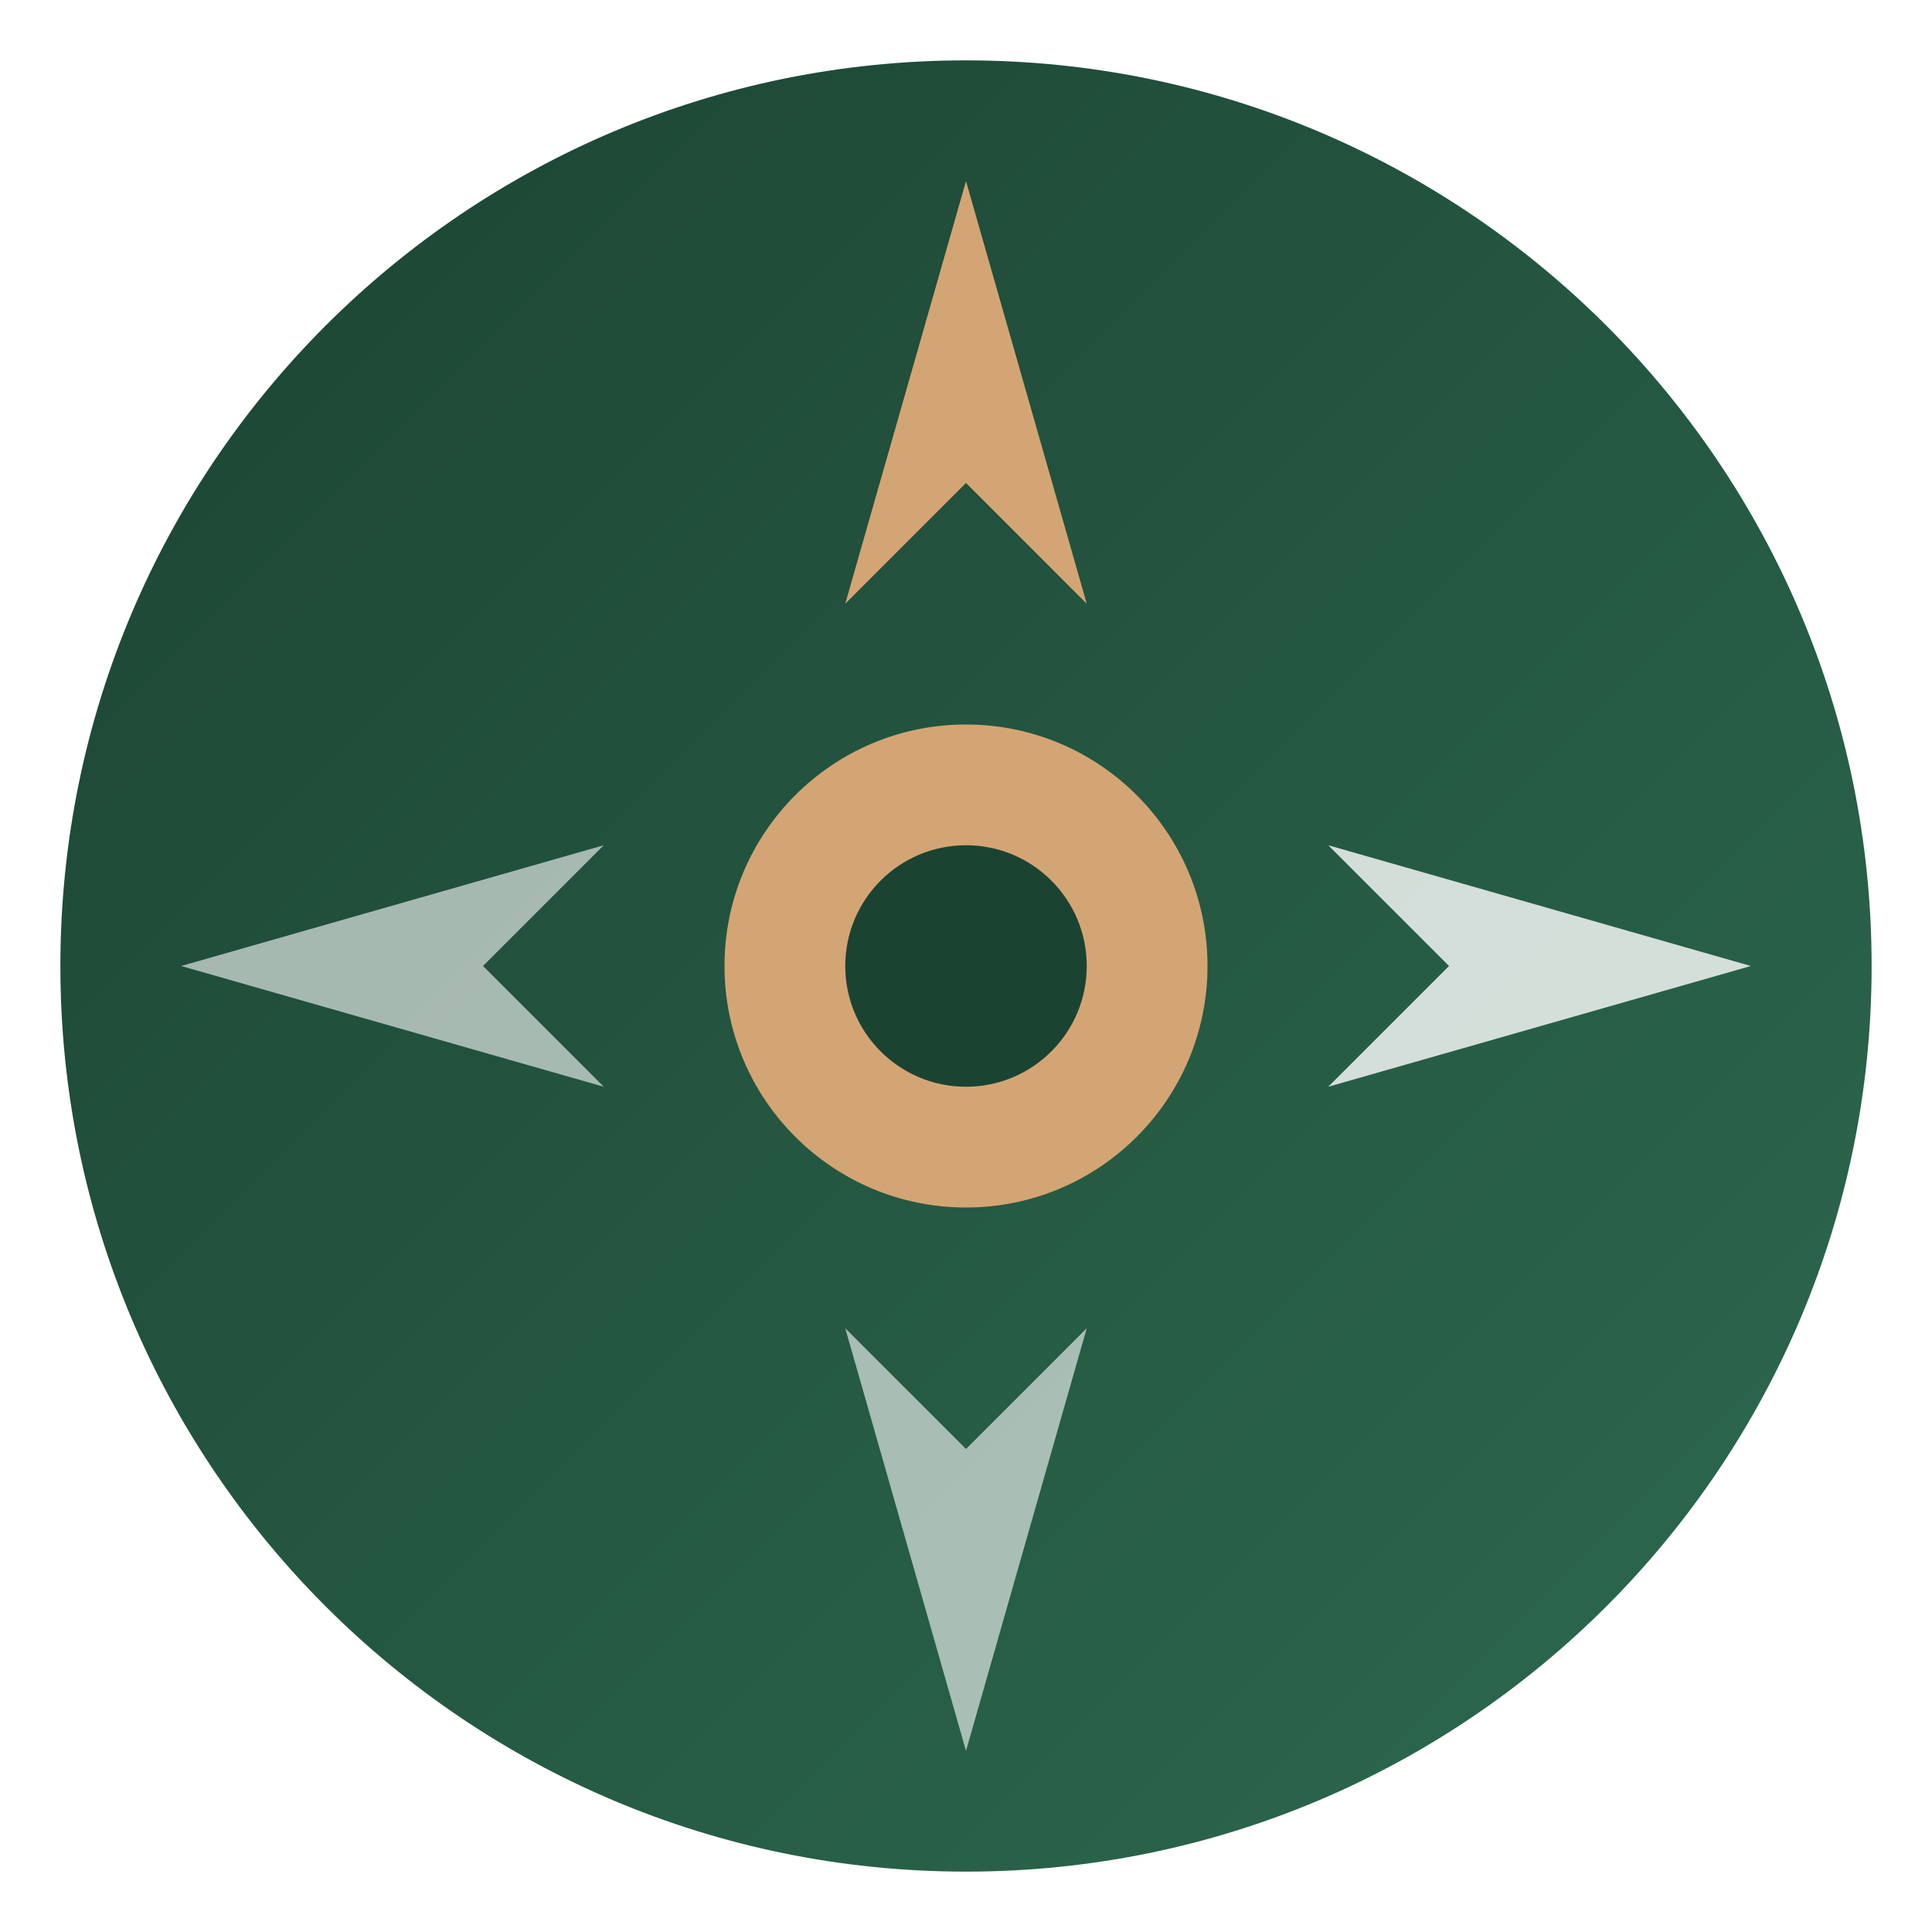
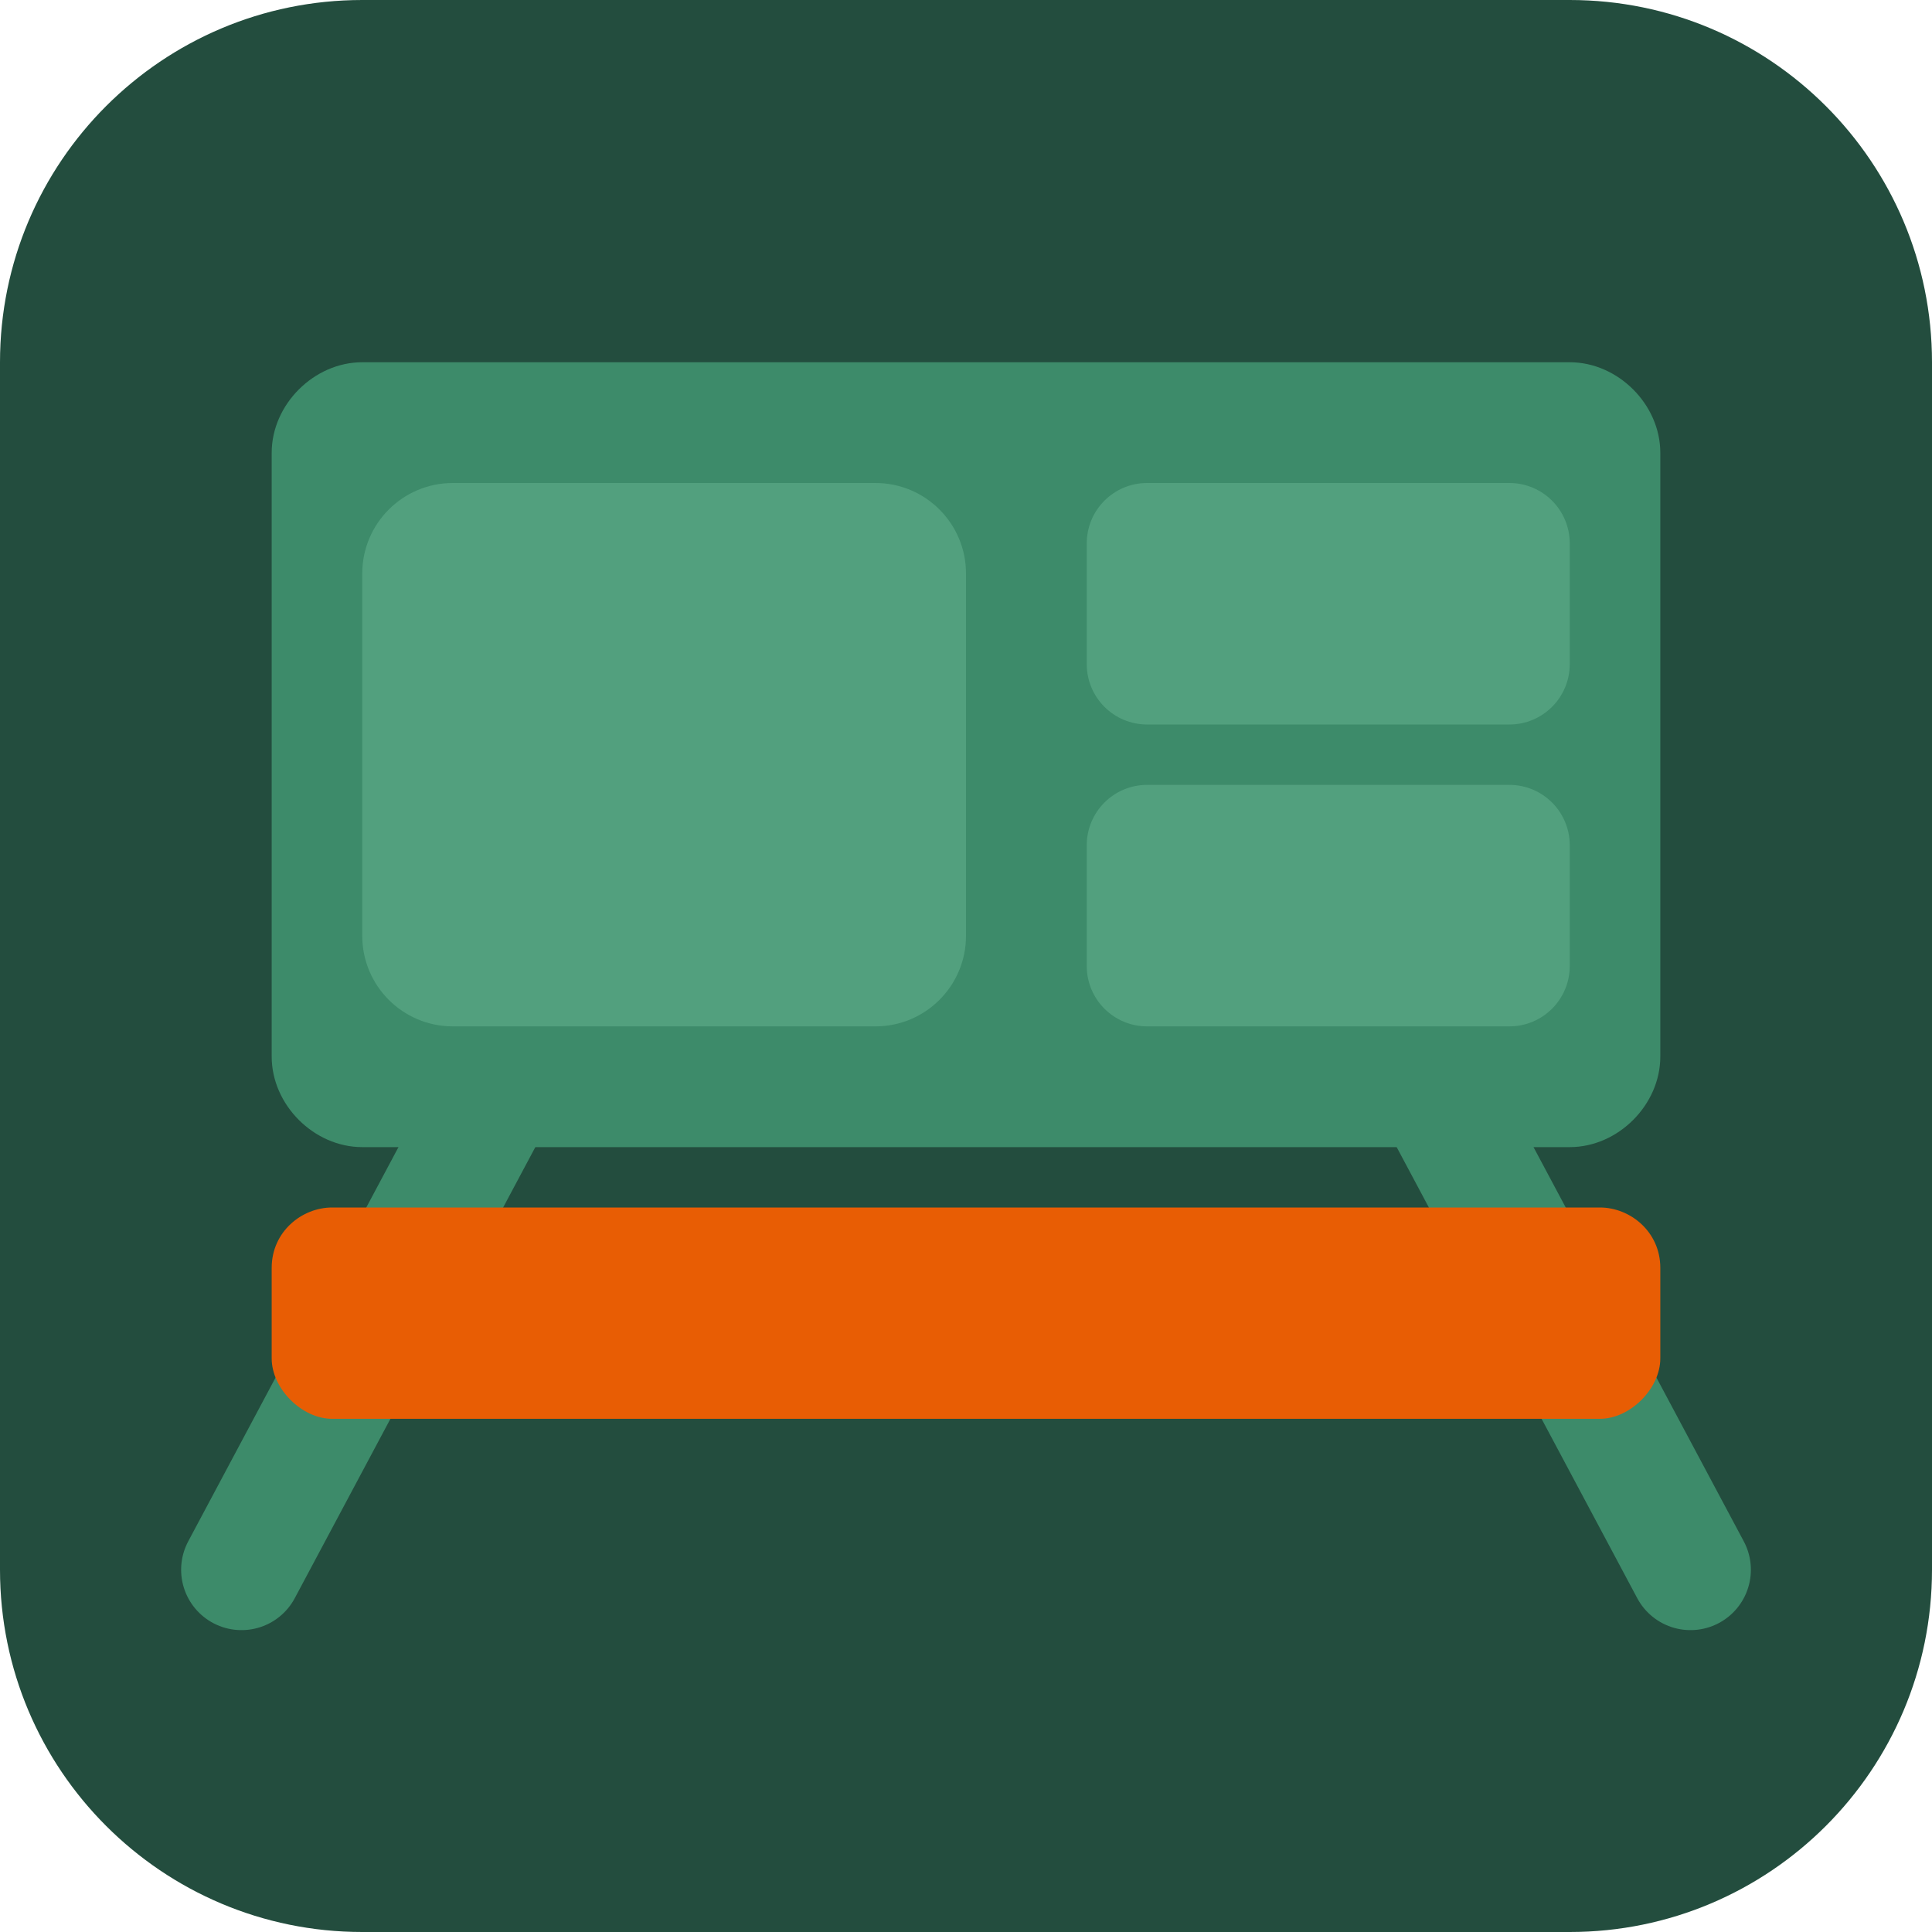
- <svg xmlns="http://www.w3.org/2000/svg" viewBox="0 0 32 32" width="32" height="32">
-   <defs>
-     <linearGradient id="faviconGradient" x1="0%" y1="0%" x2="100%" y2="100%">
-       <stop offset="0%" style="stop-color:#1B4332" />
-       <stop offset="100%" style="stop-color:#2D6A4F" />
-     </linearGradient>
-   </defs>
-   <circle cx="16" cy="16" r="15" fill="url(#faviconGradient)" />
-   <path d="M16 3 L18 10 L16 8 L14 10 Z" fill="#D4A574" />
-   <path d="M29 16 L22 18 L24 16 L22 14 Z" fill="rgba(255,255,255,0.8)" />
-   <path d="M16 29 L14 22 L16 24 L18 22 Z" fill="rgba(255,255,255,0.6)" />
-   <path d="M3 16 L10 14 L8 16 L10 18 Z" fill="rgba(255,255,255,0.6)" />
-   <circle cx="16" cy="16" r="4" fill="#D4A574" />
-   <circle cx="16" cy="16" r="2" fill="#1B4332" />
+ <svg xmlns="http://www.w3.org/2000/svg" width="32" height="32" viewBox="0 0 32 32" fill="none">
+   <rect width="32" height="32" rx="6" fill="#234D3E" />
+   <path d="M26 6H6C5.2 6 4.5 6.7 4.5 7.5V17.5C4.5 18.3 5.2 19 6 19H26C26.8 19 27.5 18.3 27.5 17.5V7.5C27.5 6.7 26.8 6 26 6Z" fill="#3D8B6A" />
+   <path d="M8 18.5L4 26" stroke="#3D8B6A" stroke-width="2" stroke-linecap="round" />
+   <path d="M24 18.5L28 26" stroke="#3D8B6A" stroke-width="2" stroke-linecap="round" />
+   <path d="M26.5 20H5.5C5 20 4.5 20.4 4.5 21V22.5C4.5 23 5 23.5 5.5 23.5H26.5C27 23.5 27.5 23 27.5 22.5V21C27.5 20.4 27 20 26.5 20Z" fill="#E85D04" />
+   <rect x="18" y="8" width="8" height="4" rx="1" fill="#52a07e" />
+   <rect x="18" y="13" width="8" height="4" rx="1" fill="#52a07e" />
+   <rect x="6" y="8" width="10" height="9" rx="1.5" fill="#52a07e" />
</svg>
